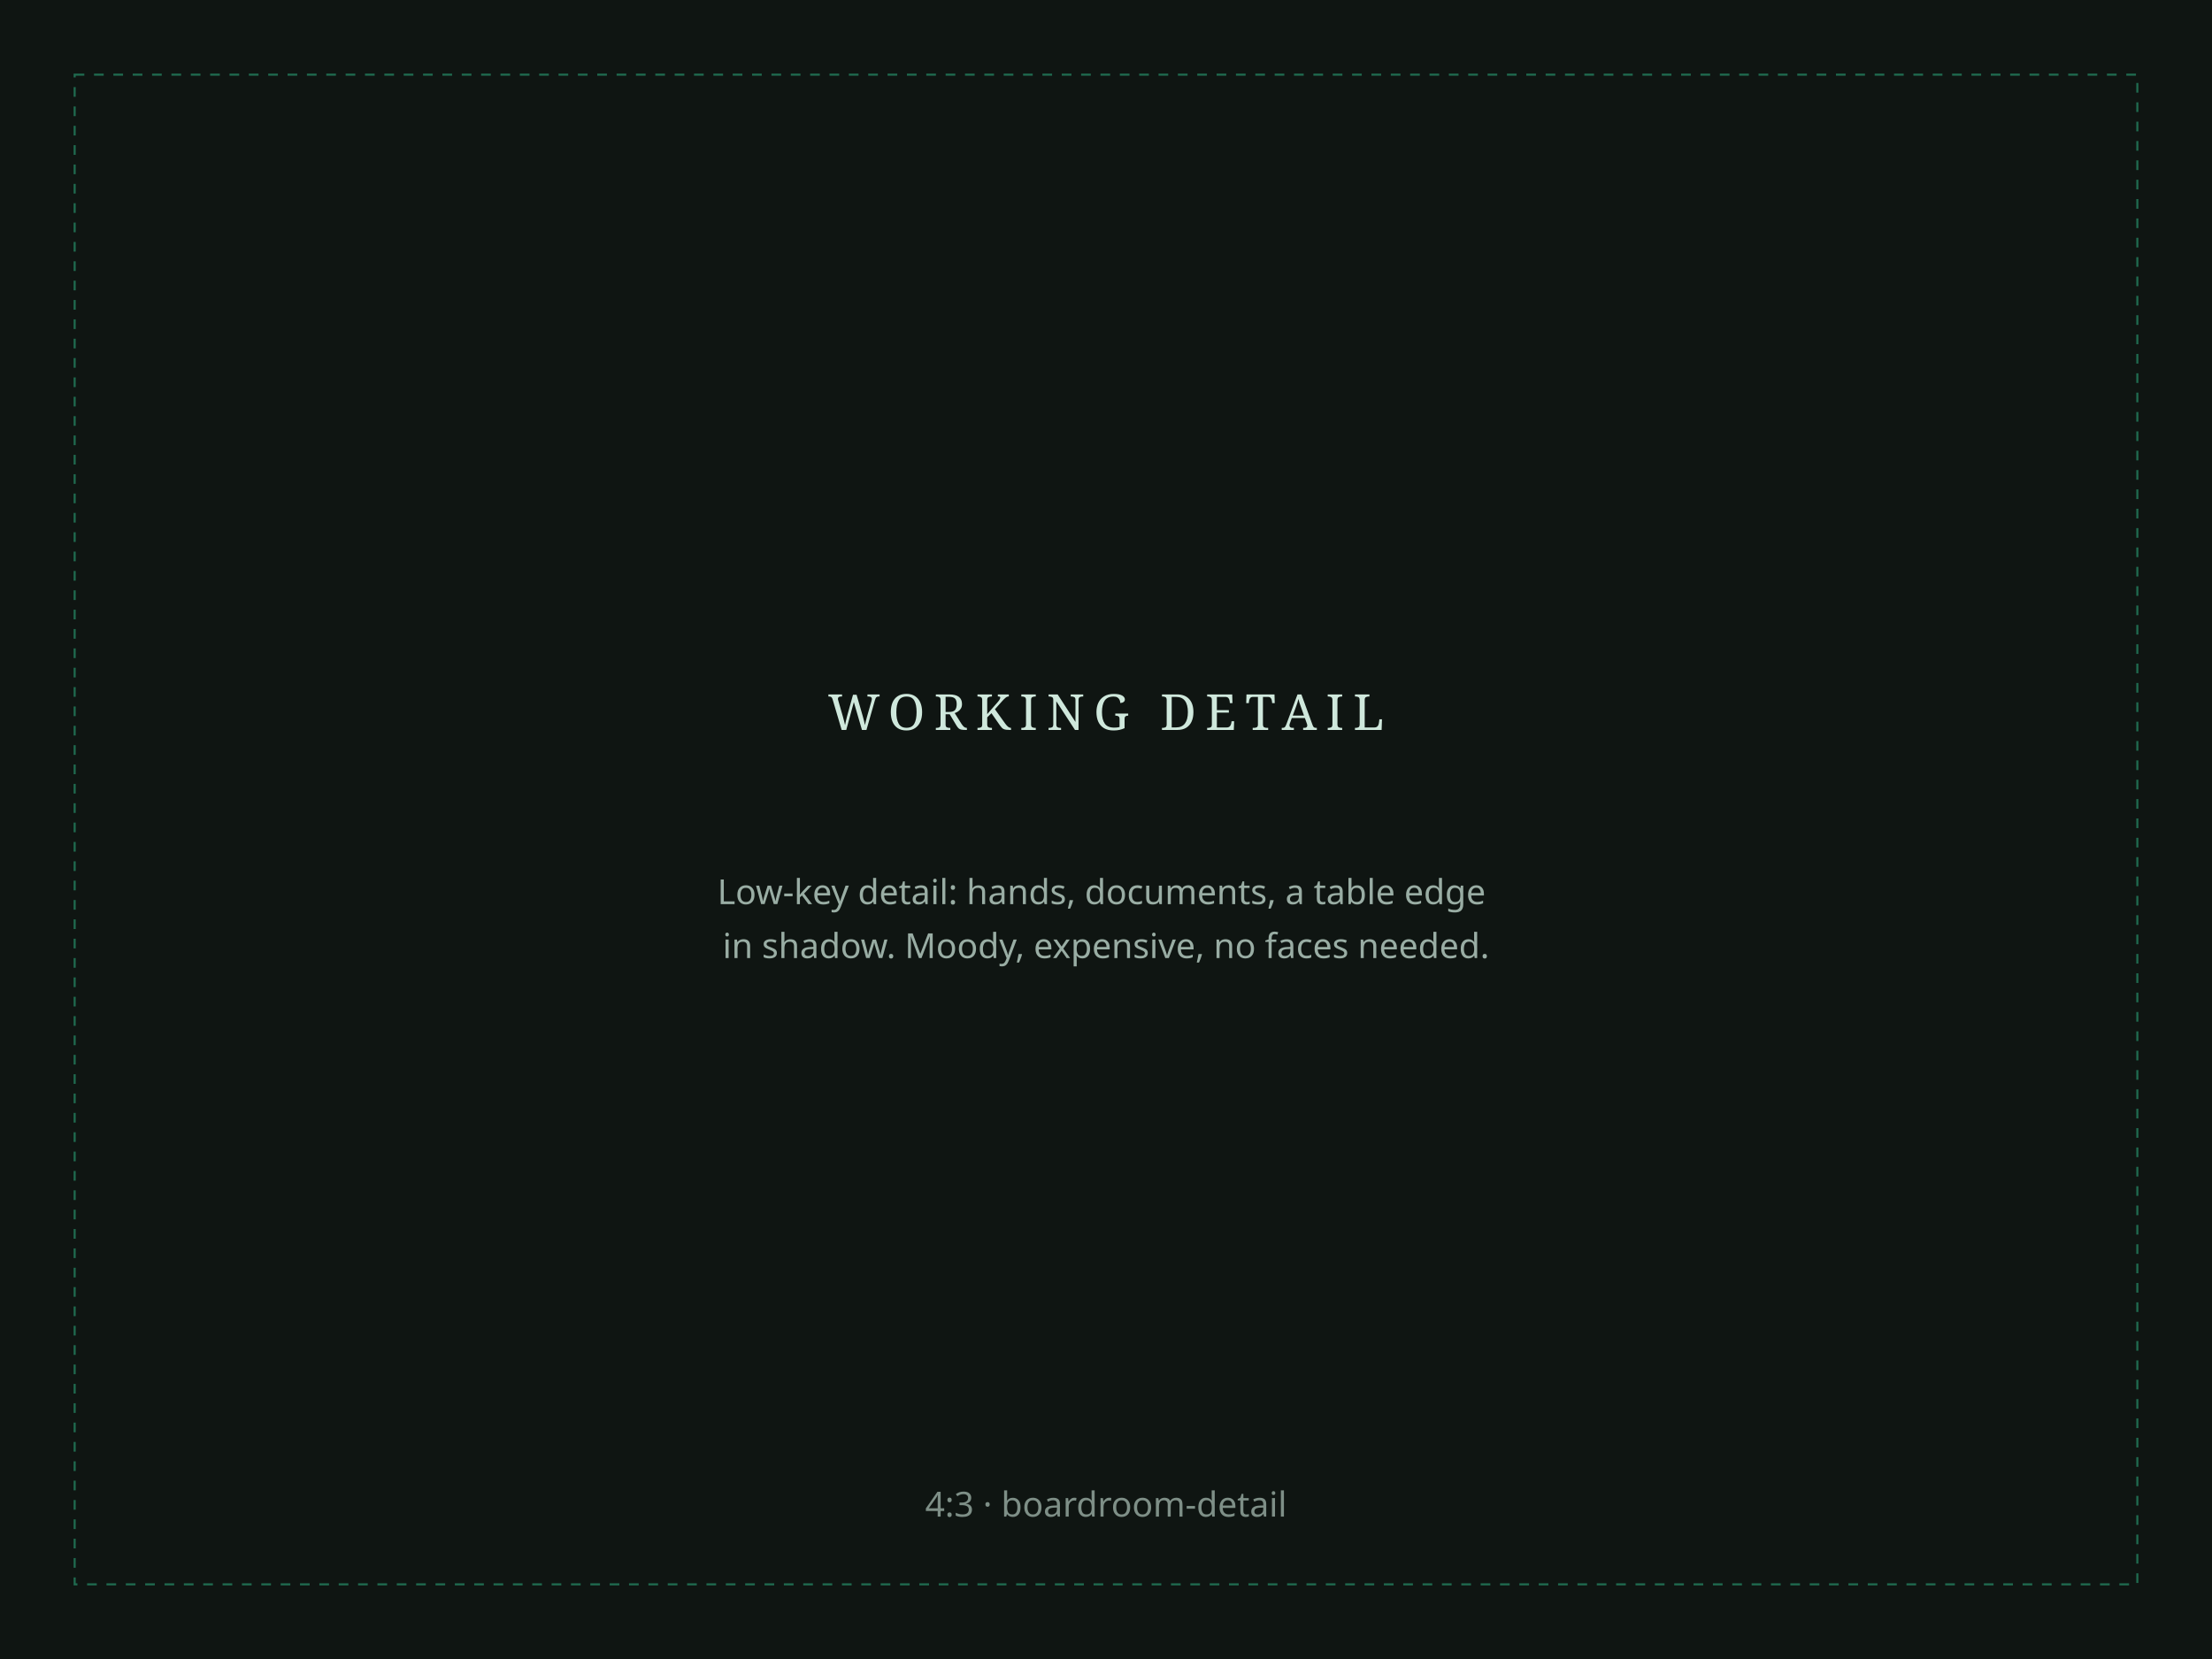
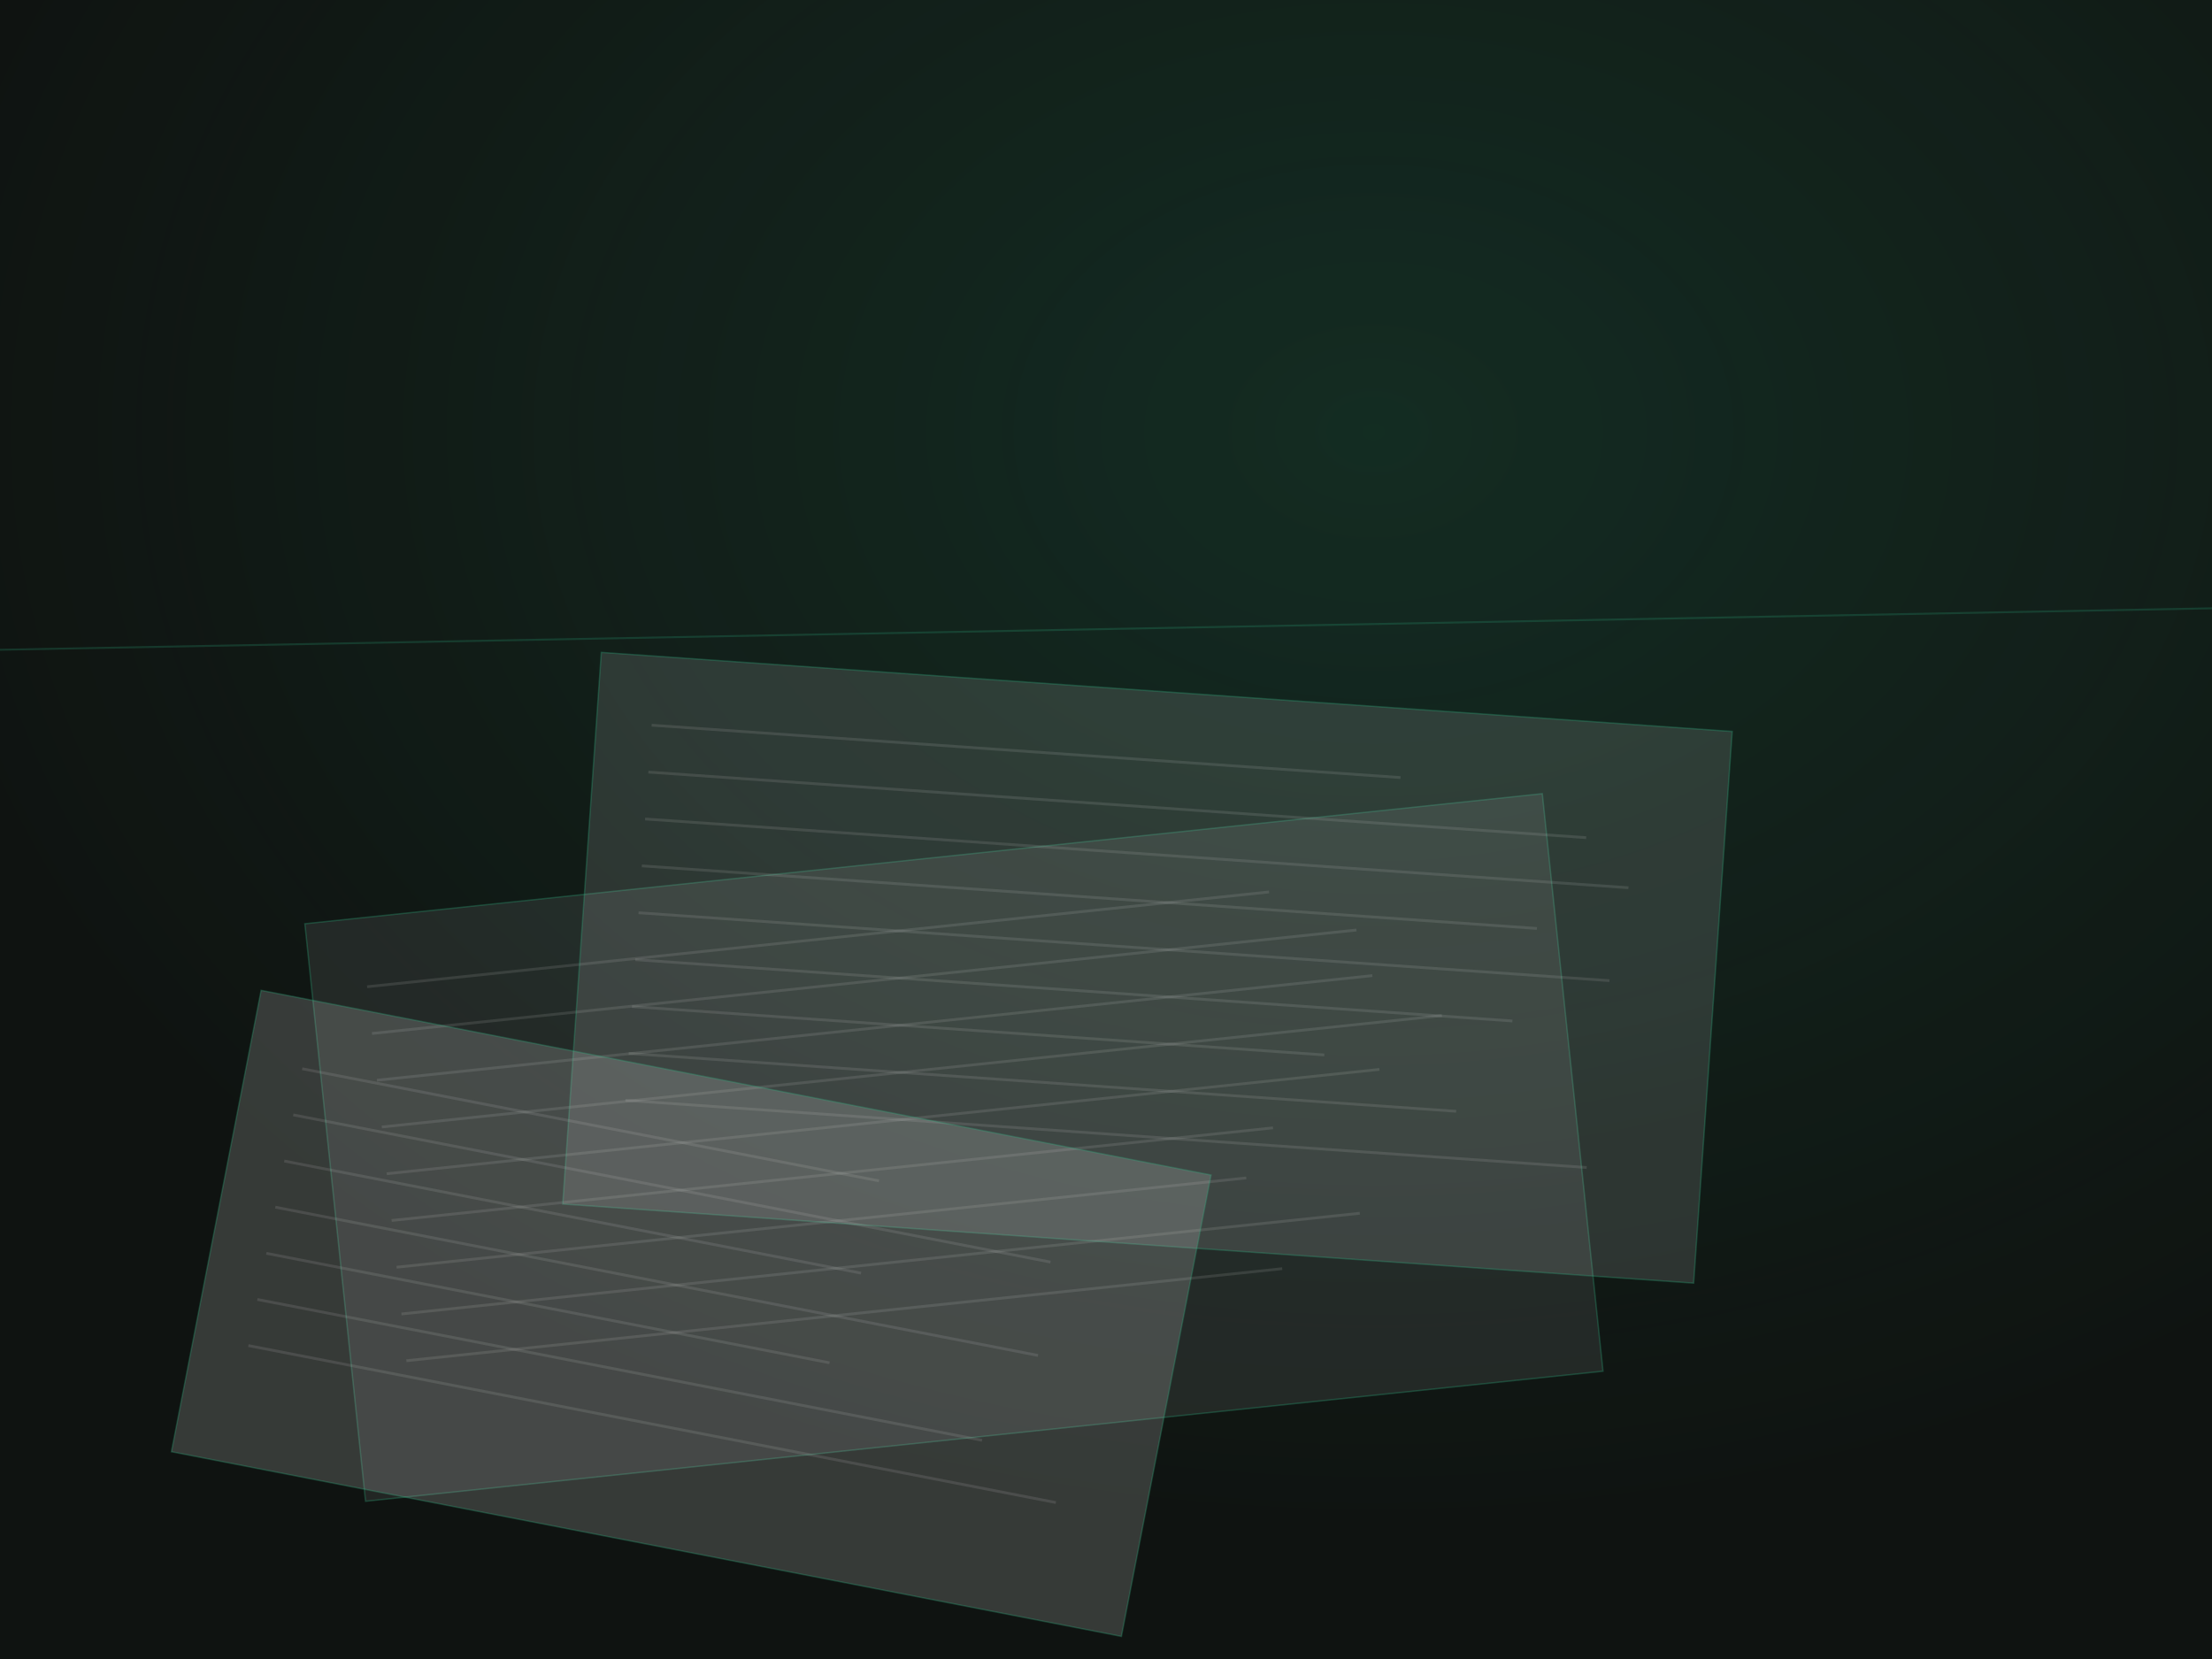
- <svg xmlns="http://www.w3.org/2000/svg" viewBox="0 0 1600 1200" width="1600" height="1200" role="img" aria-label="Placeholder: Working detail">
-   <rect width="1600" height="1200" fill="#0f1512" />
-   <rect x="54" y="54" width="1492" height="1092" fill="none" stroke="rgba(52,211,153,0.45)" stroke-width="1.5" stroke-dasharray="7 7" />
-   <g font-family="Georgia, serif" text-anchor="middle">
-     <text x="50%" y="528" font-size="36" letter-spacing="6.5" fill="#cfe8dc">WORKING DETAIL</text>
+ <svg xmlns="http://www.w3.org/2000/svg" viewBox="0 0 1600 1200" width="1600" height="1200" role="img" aria-label="Low-light study of documents on a table">
+   <defs>
+     <radialGradient id="dg" cx="62%" cy="26%" r="66%">
+       <stop offset="0%" stop-color="#34d399" stop-opacity="0.16" />
+       <stop offset="100%" stop-color="#34d399" stop-opacity="0" />
+     </radialGradient>
+   </defs>
+   <rect width="1600" height="1200" fill="#101512" />
+   <rect width="1600" height="1200" fill="url(#dg)" />
+   <g transform="rotate(-6 690 830)">
+     <rect x="240" y="620" width="900" height="420" fill="#ffffff" opacity="0.100" />
+     <rect x="240" y="620" width="900" height="420" fill="none" stroke="#34d399" stroke-width="1" opacity="0.30" />
+     <line x1="280" y1="670" x2="936" y2="670" stroke="#ffffff" stroke-width="2" opacity="0.13" />
+     <line x1="280" y1="704" x2="996" y2="704" stroke="#ffffff" stroke-width="2" opacity="0.13" />
+     <line x1="280" y1="738" x2="1004" y2="738" stroke="#ffffff" stroke-width="2" opacity="0.13" />
+     <line x1="280" y1="772" x2="1051" y2="772" stroke="#ffffff" stroke-width="2" opacity="0.13" />
+     <line x1="280" y1="806" x2="1002" y2="806" stroke="#ffffff" stroke-width="2" opacity="0.13" />
+     <line x1="280" y1="840" x2="921" y2="840" stroke="#ffffff" stroke-width="2" opacity="0.13" />
+     <line x1="280" y1="874" x2="898" y2="874" stroke="#ffffff" stroke-width="2" opacity="0.13" />
+     <line x1="280" y1="908" x2="977" y2="908" stroke="#ffffff" stroke-width="2" opacity="0.13" />
+     <line x1="280" y1="942" x2="917" y2="942" stroke="#ffffff" stroke-width="2" opacity="0.13" />
  </g>
-   <g font-family="system-ui, sans-serif" text-anchor="middle" fill="#cfe8dc" opacity="0.72">
-     <text x="50%" y="654" font-size="25">
-       <tspan x="50%" dy="0">Low-key detail: hands, documents, a table edge</tspan>
-       <tspan x="50%" dy="39">in shadow. Moody, expensive, no faces needed.</tspan>
-     </text>
-     <text x="50%" y="1097" font-size="25" opacity="0.8">4:3  ·  boardroom-detail</text>
+   <g transform="rotate(4 830 700)">
+     <rect x="420" y="500" width="820" height="400" fill="#ffffff" opacity="0.150" />
+     <rect x="420" y="500" width="820" height="400" fill="none" stroke="#34d399" stroke-width="1" opacity="0.30" />
+     <line x1="460" y1="550" x2="1003" y2="550" stroke="#ffffff" stroke-width="2" opacity="0.13" />
+     <line x1="460" y1="584" x2="1140" y2="584" stroke="#ffffff" stroke-width="2" opacity="0.13" />
+     <line x1="460" y1="618" x2="1173" y2="618" stroke="#ffffff" stroke-width="2" opacity="0.13" />
+     <line x1="460" y1="652" x2="1109" y2="652" stroke="#ffffff" stroke-width="2" opacity="0.13" />
+     <line x1="460" y1="686" x2="1164" y2="686" stroke="#ffffff" stroke-width="2" opacity="0.13" />
+     <line x1="460" y1="720" x2="1096" y2="720" stroke="#ffffff" stroke-width="2" opacity="0.13" />
+     <line x1="460" y1="754" x2="962" y2="754" stroke="#ffffff" stroke-width="2" opacity="0.13" />
+     <line x1="460" y1="788" x2="1060" y2="788" stroke="#ffffff" stroke-width="2" opacity="0.13" />
+     <line x1="460" y1="822" x2="1157" y2="822" stroke="#ffffff" stroke-width="2" opacity="0.13" />
  </g>
+   <g transform="rotate(11 500 950)">
+     <rect x="150" y="780" width="700" height="340" fill="#ffffff" opacity="0.200" />
+     <rect x="150" y="780" width="700" height="340" fill="none" stroke="#34d399" stroke-width="1" opacity="0.30" />
+     <line x1="190" y1="830" x2="615" y2="830" stroke="#ffffff" stroke-width="2" opacity="0.13" />
+     <line x1="190" y1="864" x2="748" y2="864" stroke="#ffffff" stroke-width="2" opacity="0.13" />
+     <line x1="190" y1="898" x2="615" y2="898" stroke="#ffffff" stroke-width="2" opacity="0.13" />
+     <line x1="190" y1="932" x2="752" y2="932" stroke="#ffffff" stroke-width="2" opacity="0.13" />
+     <line x1="190" y1="966" x2="605" y2="966" stroke="#ffffff" stroke-width="2" opacity="0.13" />
+     <line x1="190" y1="1000" x2="724" y2="1000" stroke="#ffffff" stroke-width="2" opacity="0.13" />
+     <line x1="190" y1="1034" x2="785" y2="1034" stroke="#ffffff" stroke-width="2" opacity="0.13" />
+   </g>
+   <line x1="0" y1="470" x2="1600" y2="440" stroke="#34d399" stroke-width="1.4" opacity="0.22" />
+   <rect width="1600" height="1200" fill="#0a0a0a" opacity="0.18" />
</svg>
